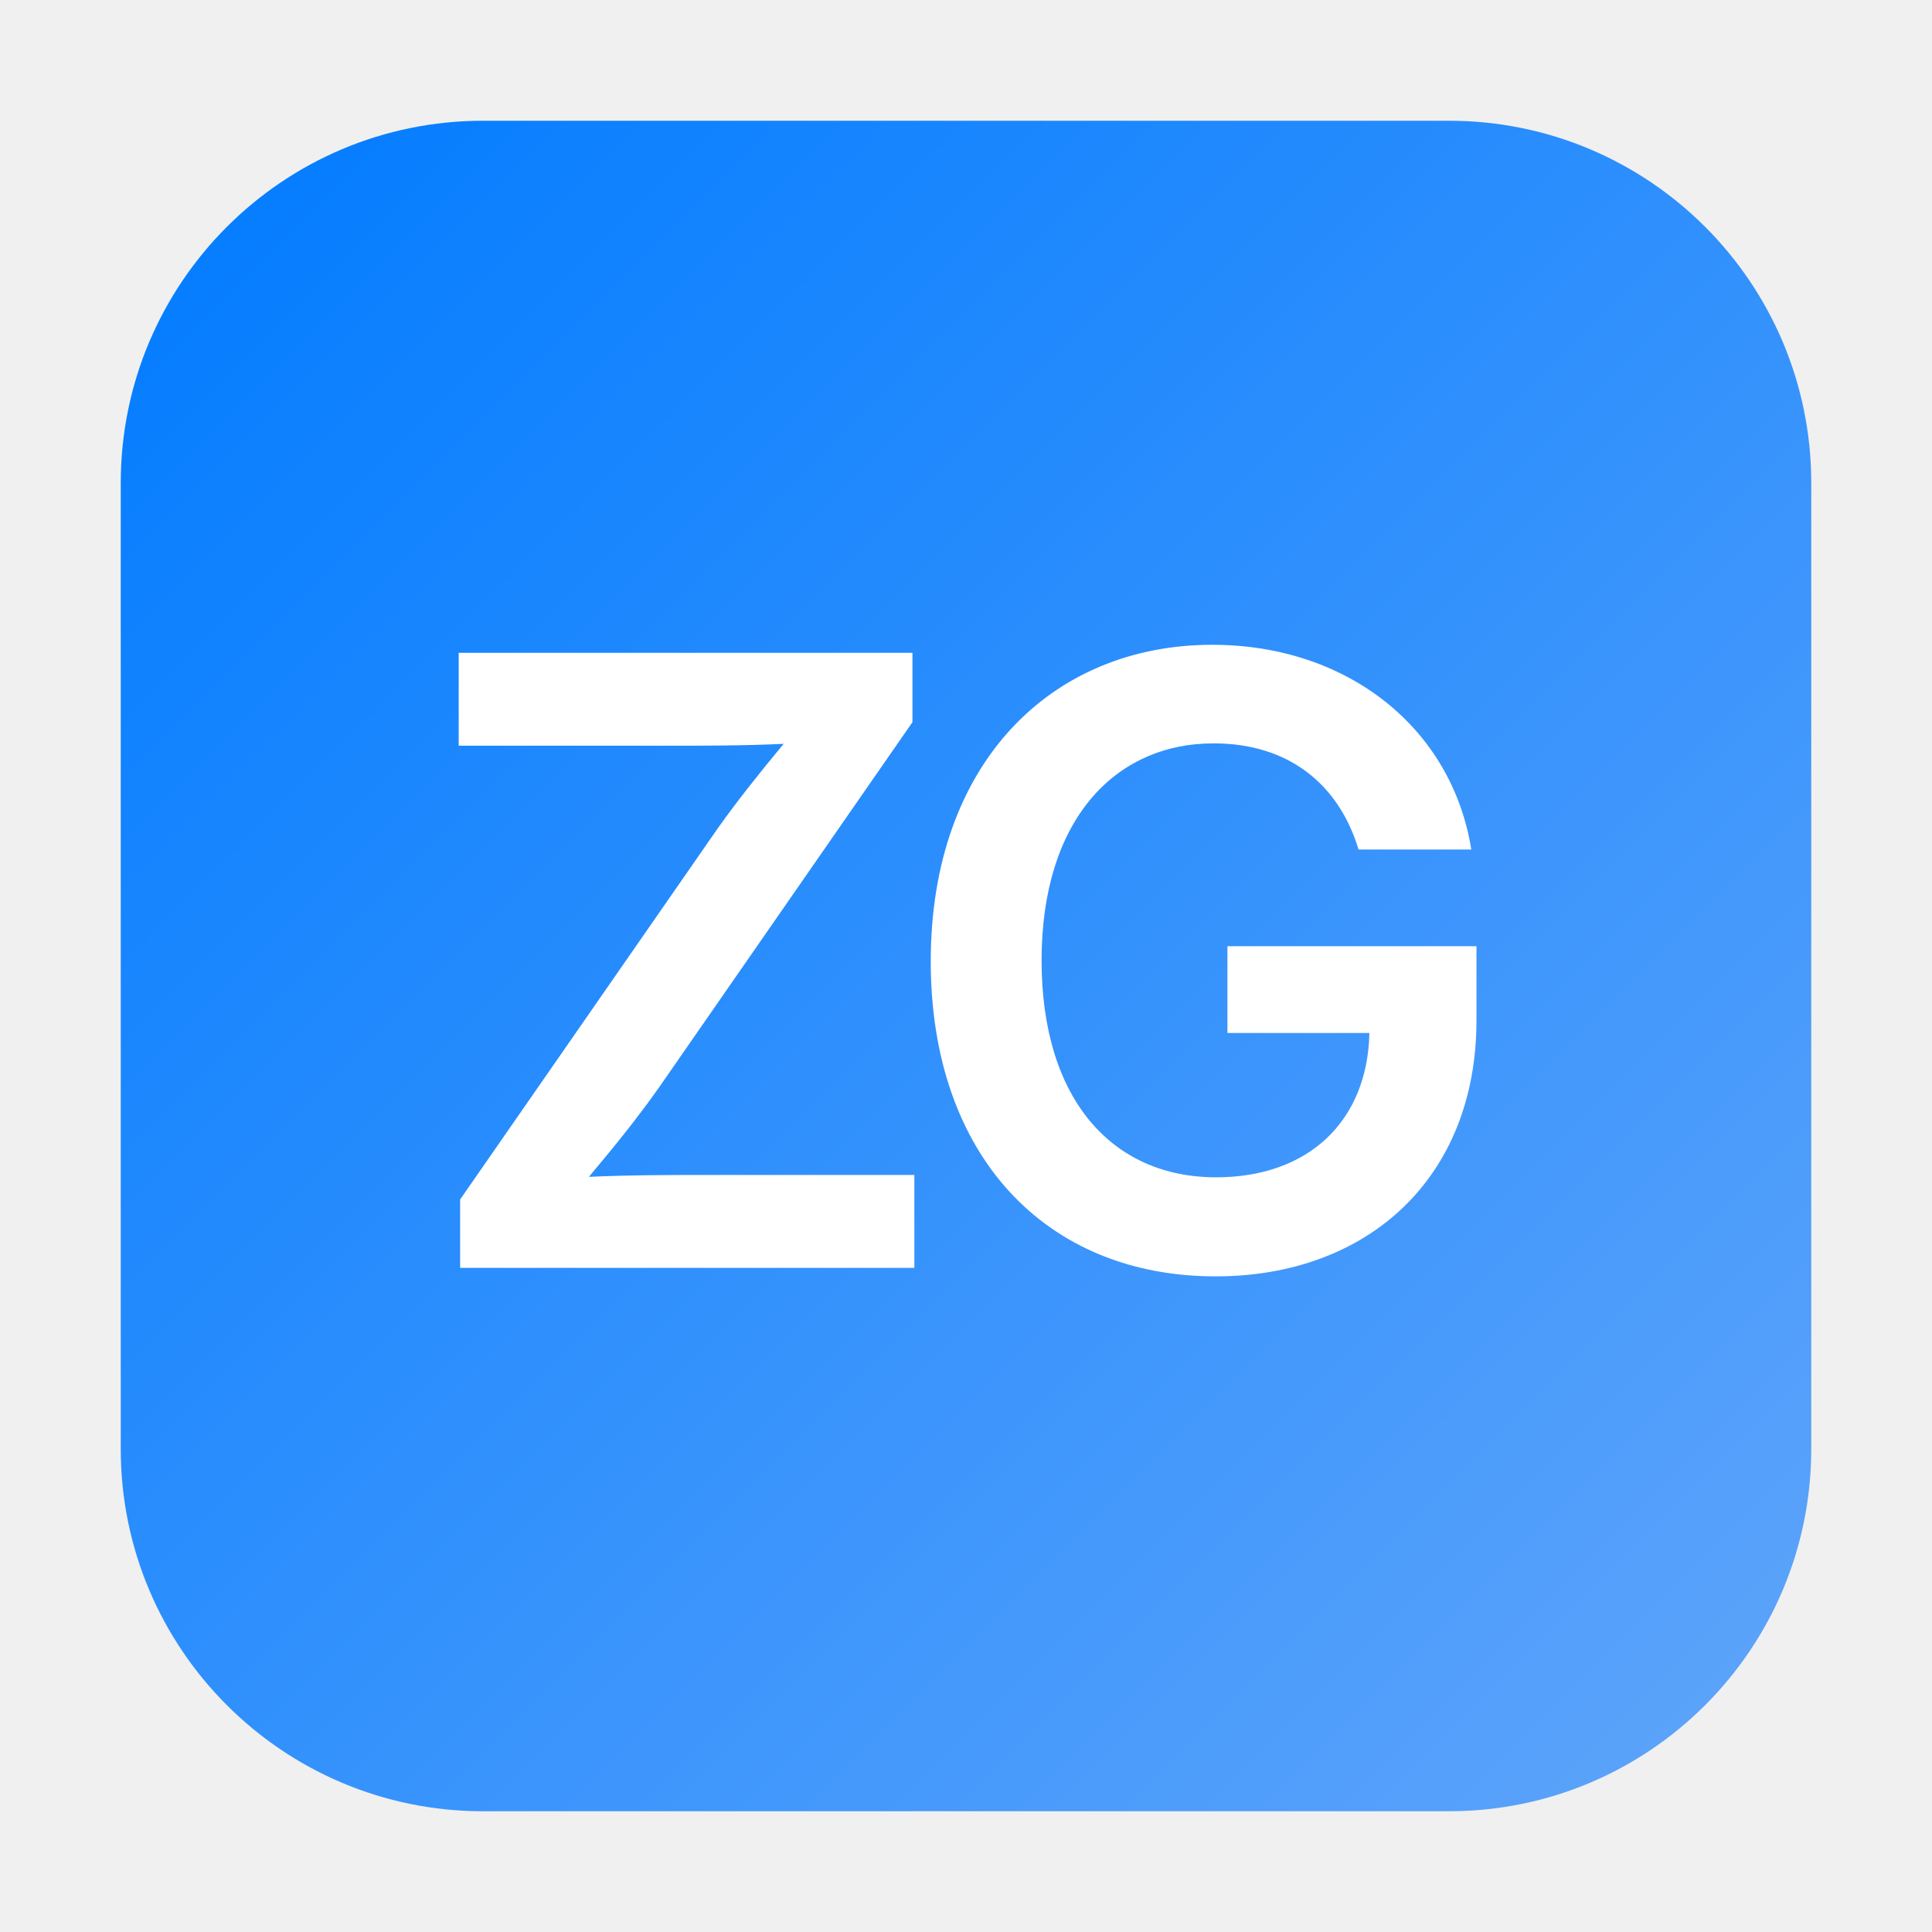
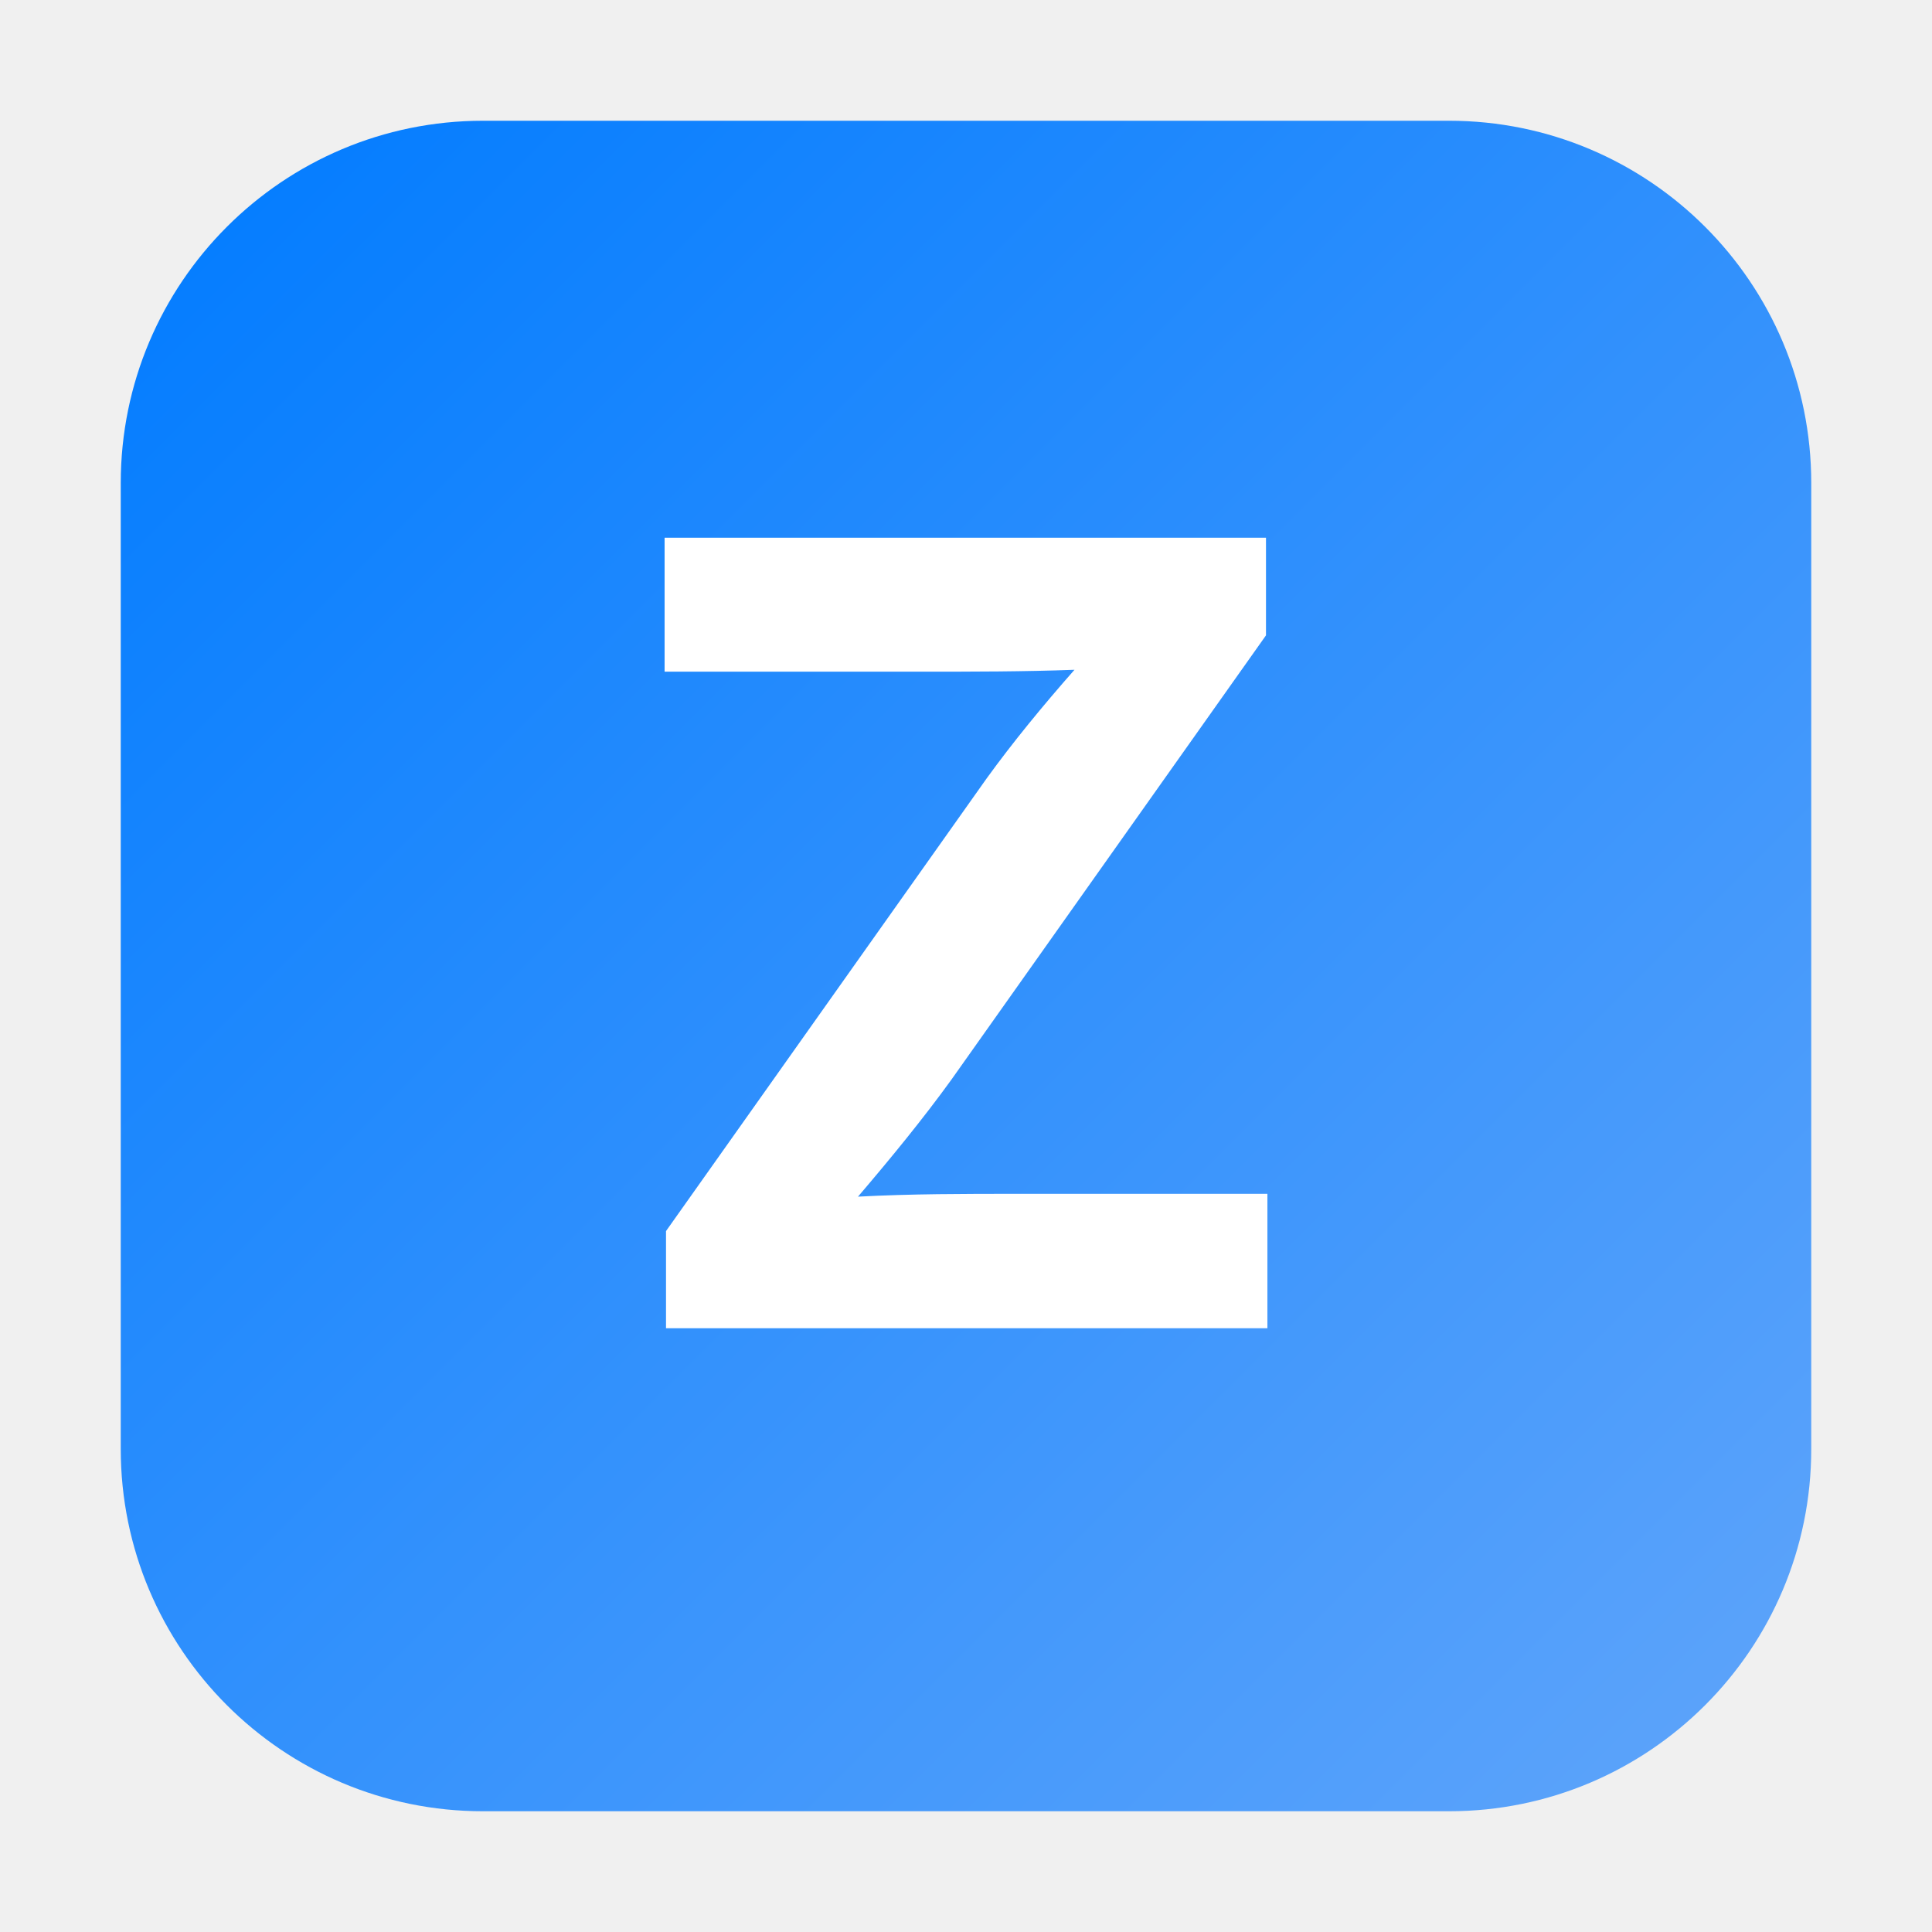
<svg xmlns="http://www.w3.org/2000/svg" viewBox="0 0 64 64">
  <defs>
    <linearGradient id="bgGrad" x1="0%" y1="0%" x2="100%" y2="100%">
      <stop offset="0%" style="stop-color:#007bff;stop-opacity:1" />
      <stop offset="100%" style="stop-color:#60a5fa;stop-opacity:1" />
    </linearGradient>
  </defs>
  <rect x="4" y="4" width="56" height="56" rx="12" fill="url(#bgGrad)" />
-   <text x="32" y="42" font-family="system-ui, -apple-system, sans-serif" font-size="28" font-weight="600" fill="white" text-anchor="middle" letter-spacing="-1.5">ZG</text>
+   <text x="32" y="44" font-family="system-ui, -apple-system, sans-serif" font-size="36" font-weight="700" fill="white" text-anchor="middle">Z</text>
</svg>
